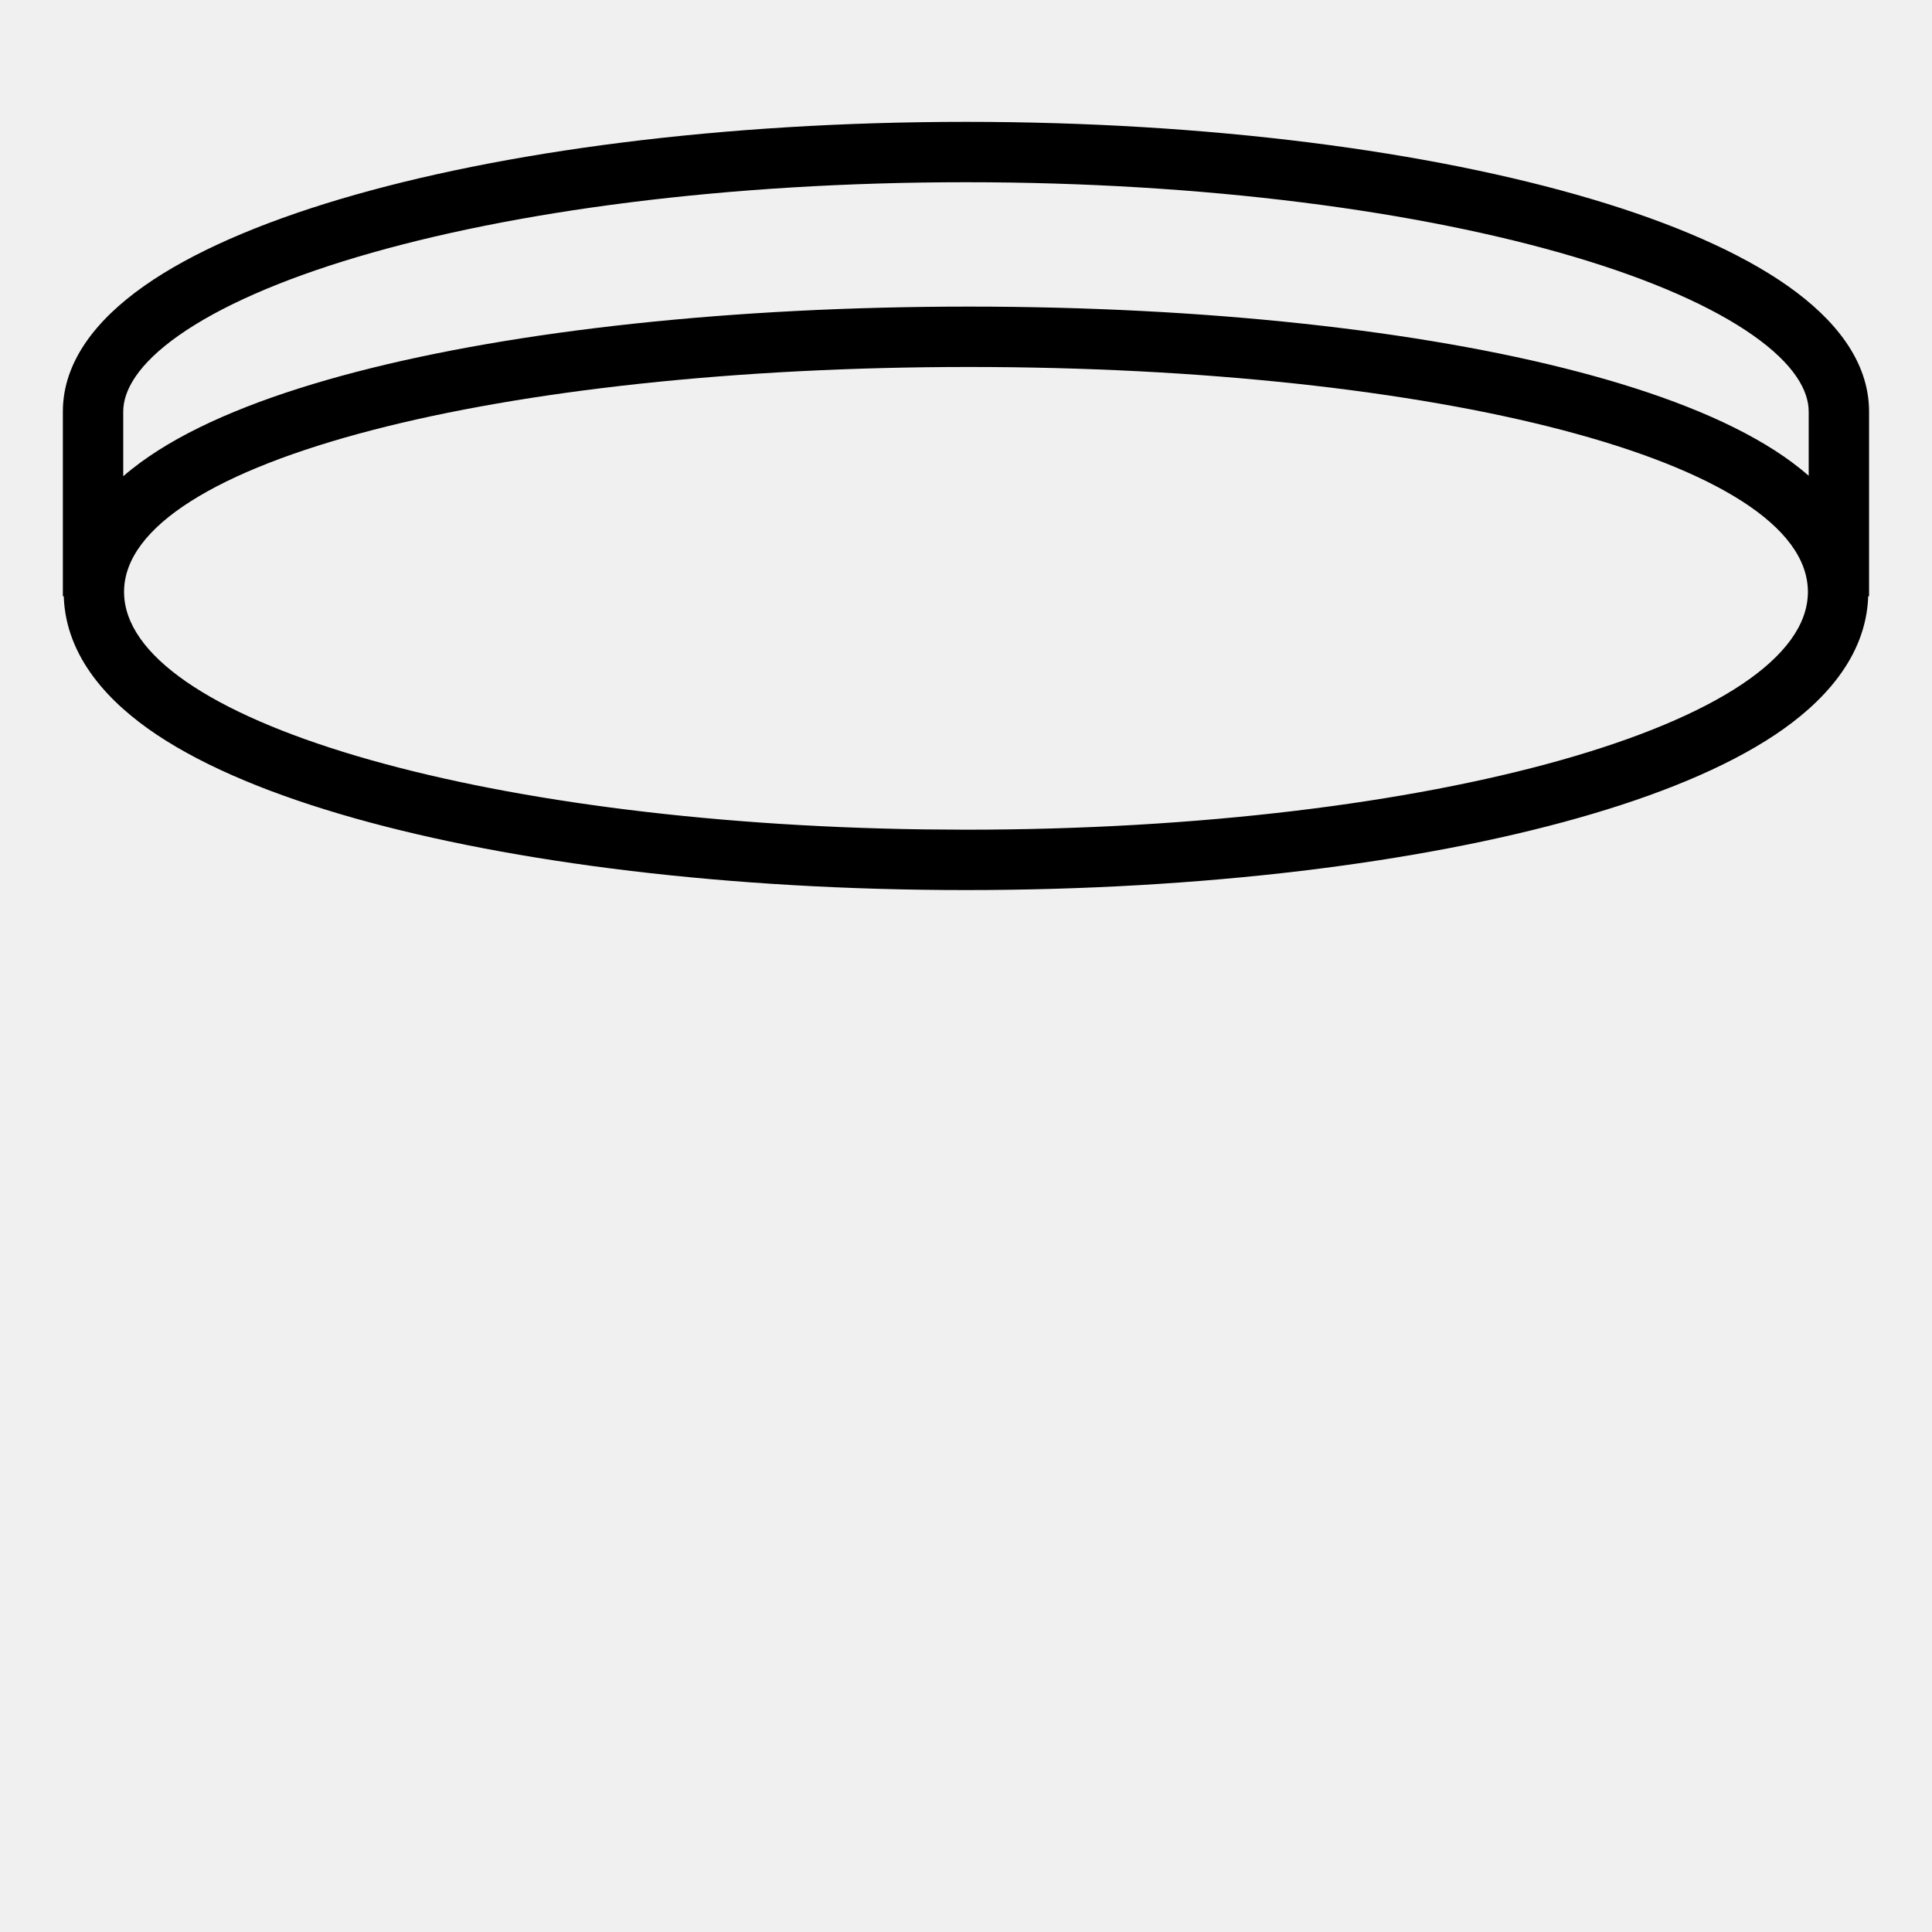
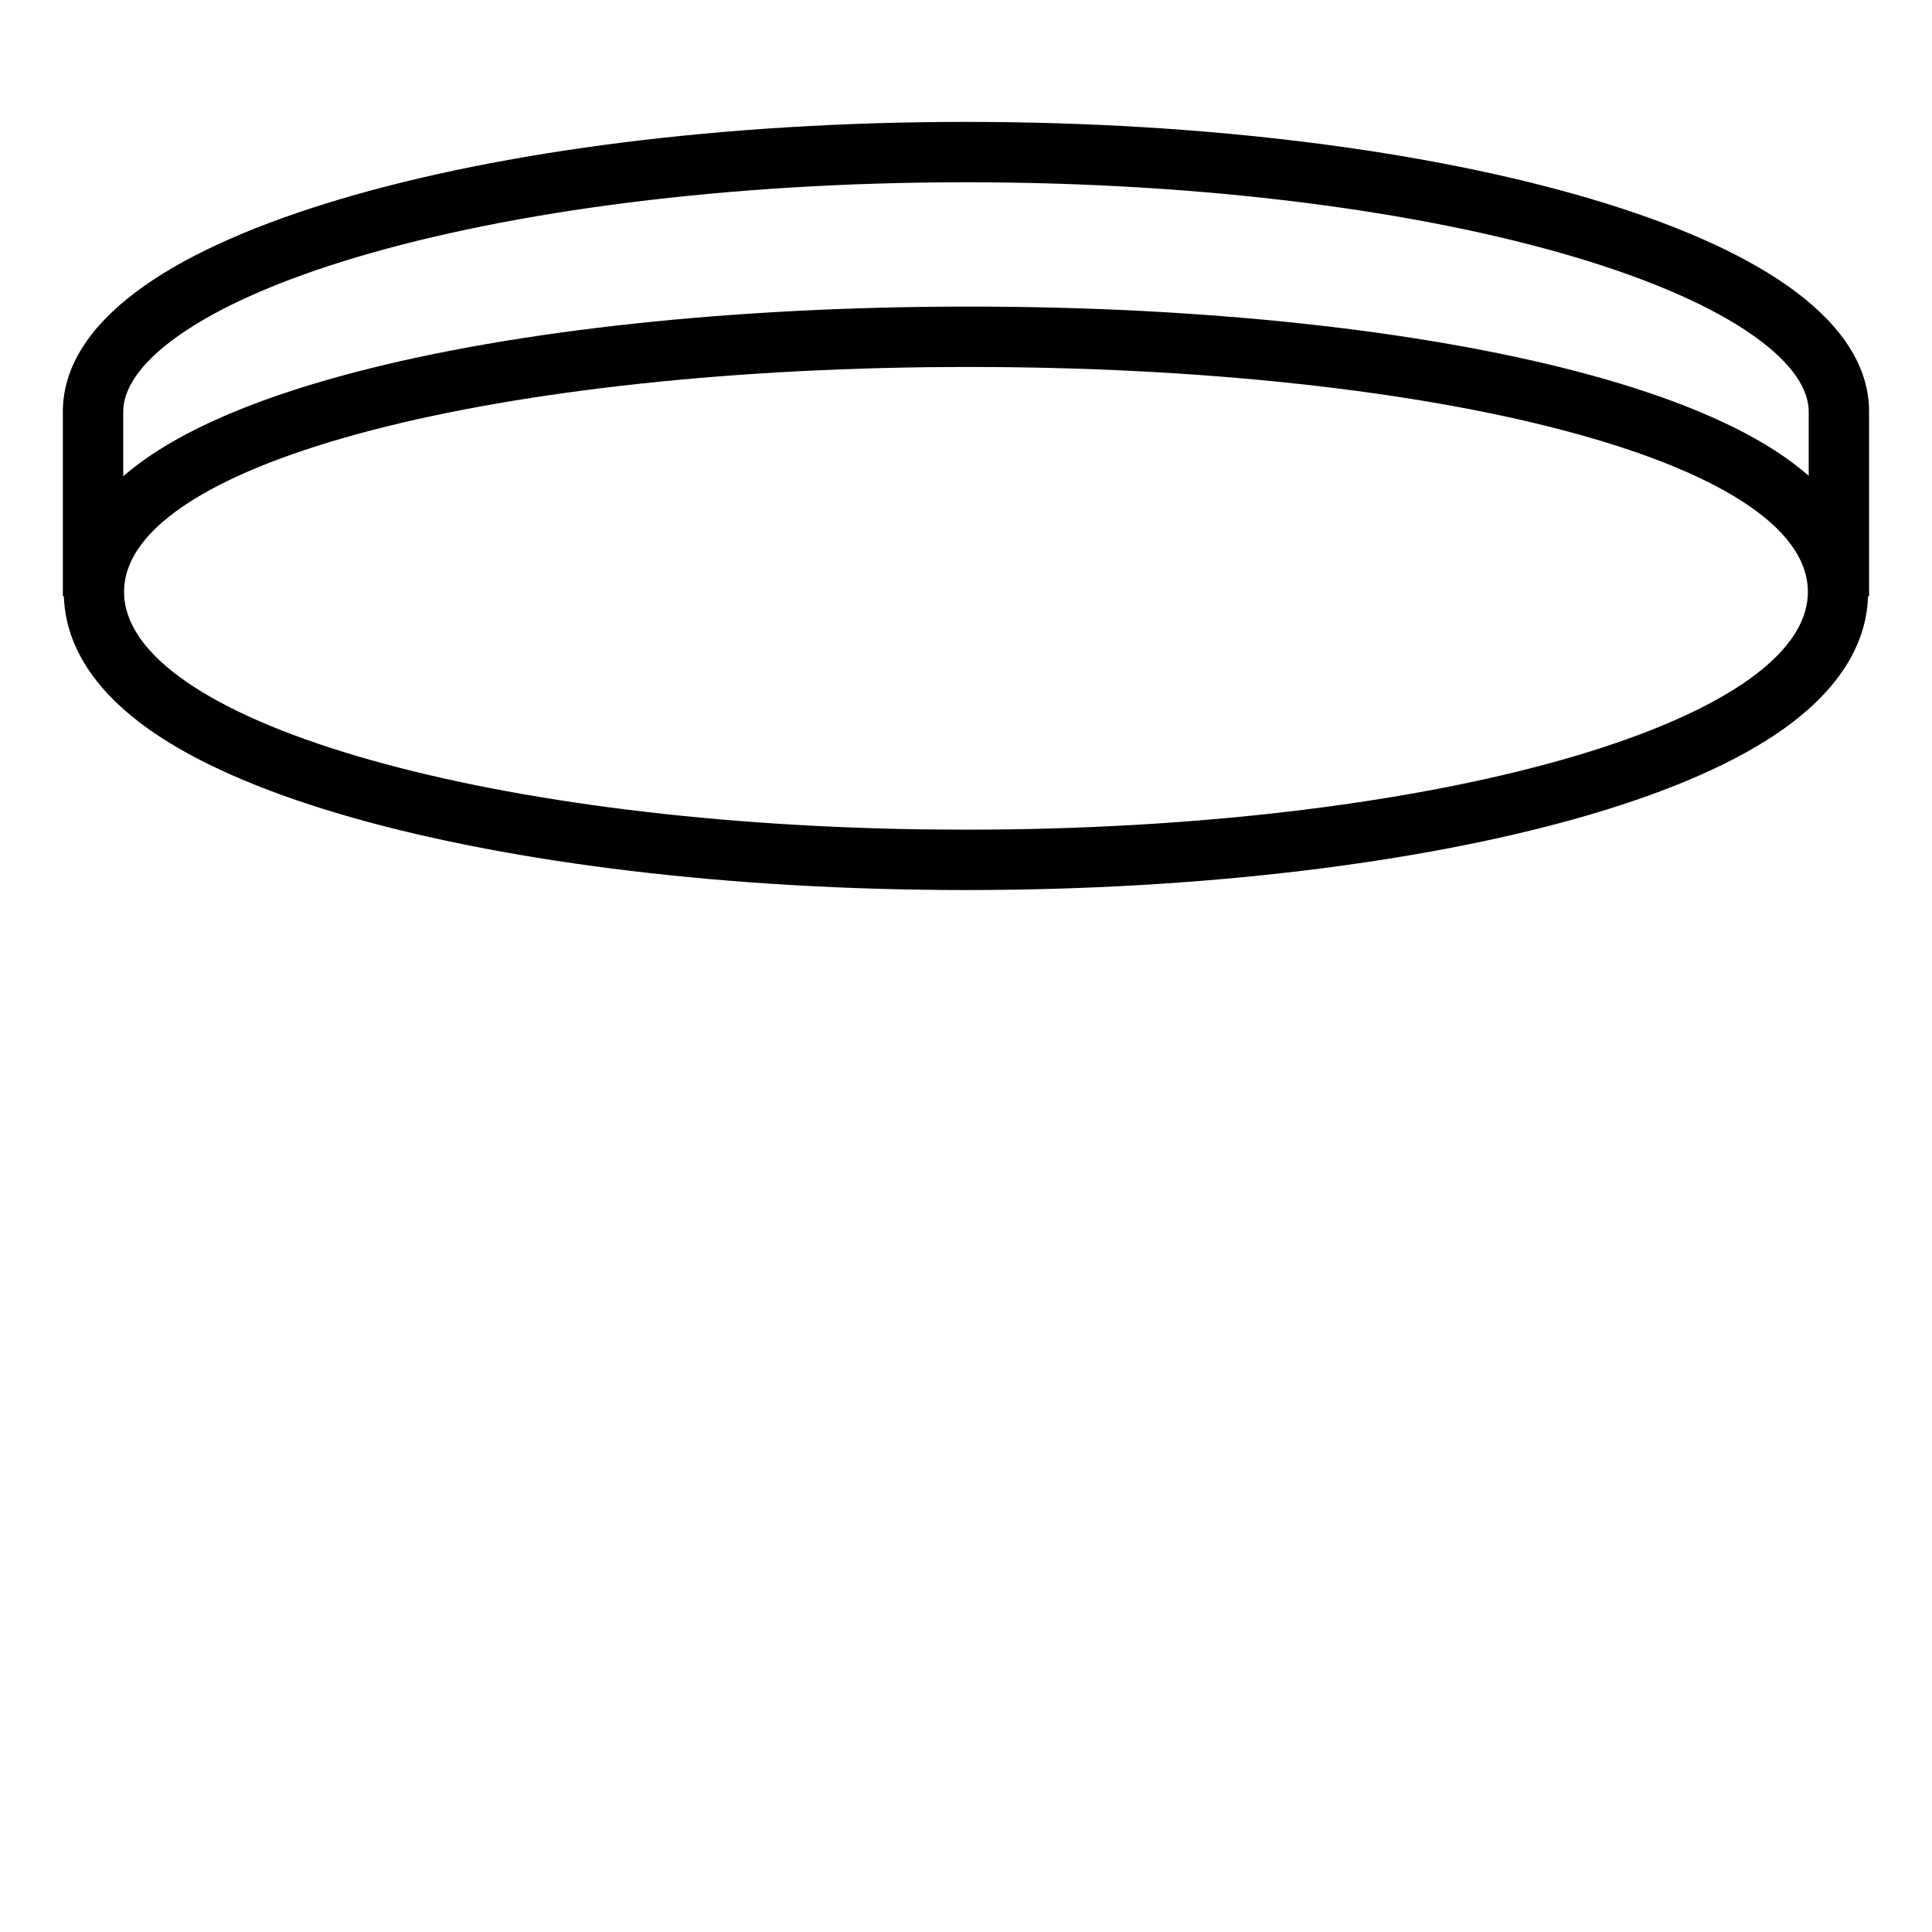
- <svg xmlns="http://www.w3.org/2000/svg" viewBox="0 0 56 56" width="56" height="56" fill="none">
-   <rect id="Icon/Luminaires/317_pot_nakl_krugl 1" width="56" height="56" x="0" y="0" />
-   <path id="Icon" d="M50.81 9.718C52.006 10.559 52.426 11.32 52.426 11.931L52.426 13.789C52.116 13.519 51.783 13.275 51.446 13.058C49.998 12.127 48.02 11.373 45.741 10.775C41.157 9.572 34.917 8.887 28.082 8.887C21.247 8.887 14.968 9.573 10.345 10.775C8.046 11.373 6.051 12.124 4.589 13.053C4.24 13.275 3.894 13.525 3.572 13.804L3.572 11.931C3.572 11.321 3.993 10.559 5.188 9.718C6.36 8.895 8.112 8.116 10.356 7.449C14.834 6.117 21.073 5.282 28 5.282C34.927 5.282 41.164 6.118 45.642 7.449C47.886 8.116 49.638 8.895 50.81 9.718ZM1.848 17.282L1.822 17.282L1.822 11.931C1.822 10.465 2.817 9.246 4.182 8.286C5.571 7.31 7.525 6.467 9.859 5.772C14.539 4.381 20.953 3.532 28 3.532C35.047 3.532 41.461 4.381 46.141 5.772C48.475 6.466 50.428 7.31 51.816 8.286C53.181 9.246 54.176 10.465 54.176 11.931L54.176 17.282L54.151 17.282C54.092 19.067 52.81 20.391 51.458 21.294C50.007 22.262 48.024 23.066 45.731 23.714C41.12 25.016 34.852 25.799 28 25.799C21.147 25.799 14.878 25.016 10.268 23.714C7.974 23.066 5.991 22.262 4.541 21.294C3.188 20.391 1.906 19.067 1.848 17.282ZM28.082 10.637C41.559 10.637 52.401 13.348 52.403 17.155C52.403 20.962 41.477 24.049 28 24.049L26.744 24.04C13.85 23.856 3.596 20.843 3.596 17.155C3.597 13.348 14.605 10.637 28.082 10.637Z" fill="rgb(0,0,0)" fill-rule="evenodd" />
+ <svg xmlns="http://www.w3.org/2000/svg" width="32" height="32" viewBox="0 0 32 32" fill="none">
+   <rect width="32" height="32" fill="white" />
+   <path fill-rule="evenodd" clip-rule="evenodd" d="M16 2.019C20.027 2.019 23.692 2.504 26.366 3.299C27.7 3.695 28.816 4.177 29.609 4.735C30.389 5.284 30.958 5.98 30.958 6.818V9.876H30.941C30.908 10.896 30.177 11.652 29.404 12.168C28.576 12.721 27.442 13.181 26.132 13.551C23.497 14.295 19.916 14.742 16 14.742C12.084 14.742 8.502 14.295 5.867 13.551C4.557 13.181 3.423 12.721 2.595 12.168C1.822 11.652 1.091 10.895 1.058 9.876H1.041V6.818C1.041 5.98 1.61 5.284 2.39 4.735C3.183 4.177 4.3 3.696 5.634 3.299C8.308 2.504 11.973 2.019 16 2.019ZM16.047 6.078C8.346 6.078 2.055 7.627 2.055 9.803C2.055 11.91 7.914 13.632 15.282 13.737L16 13.742C23.701 13.742 29.944 11.978 29.944 9.803C29.944 7.627 23.748 6.078 16.047 6.078ZM16 3.019C12.042 3.019 8.477 3.496 5.918 4.257C4.636 4.638 3.634 5.083 2.965 5.554C2.282 6.034 2.041 6.469 2.041 6.818V7.888C2.225 7.728 2.423 7.586 2.622 7.459C3.458 6.928 4.598 6.499 5.911 6.157C8.553 5.47 12.141 5.078 16.047 5.078C19.953 5.078 23.518 5.47 26.138 6.157C27.44 6.499 28.57 6.929 29.398 7.462C29.59 7.586 29.78 7.726 29.958 7.881V6.818C29.958 6.469 29.717 6.034 29.034 5.554C28.365 5.083 27.363 4.638 26.081 4.257C23.523 3.496 19.958 3.019 16 3.019Z" fill="black" />
</svg>
